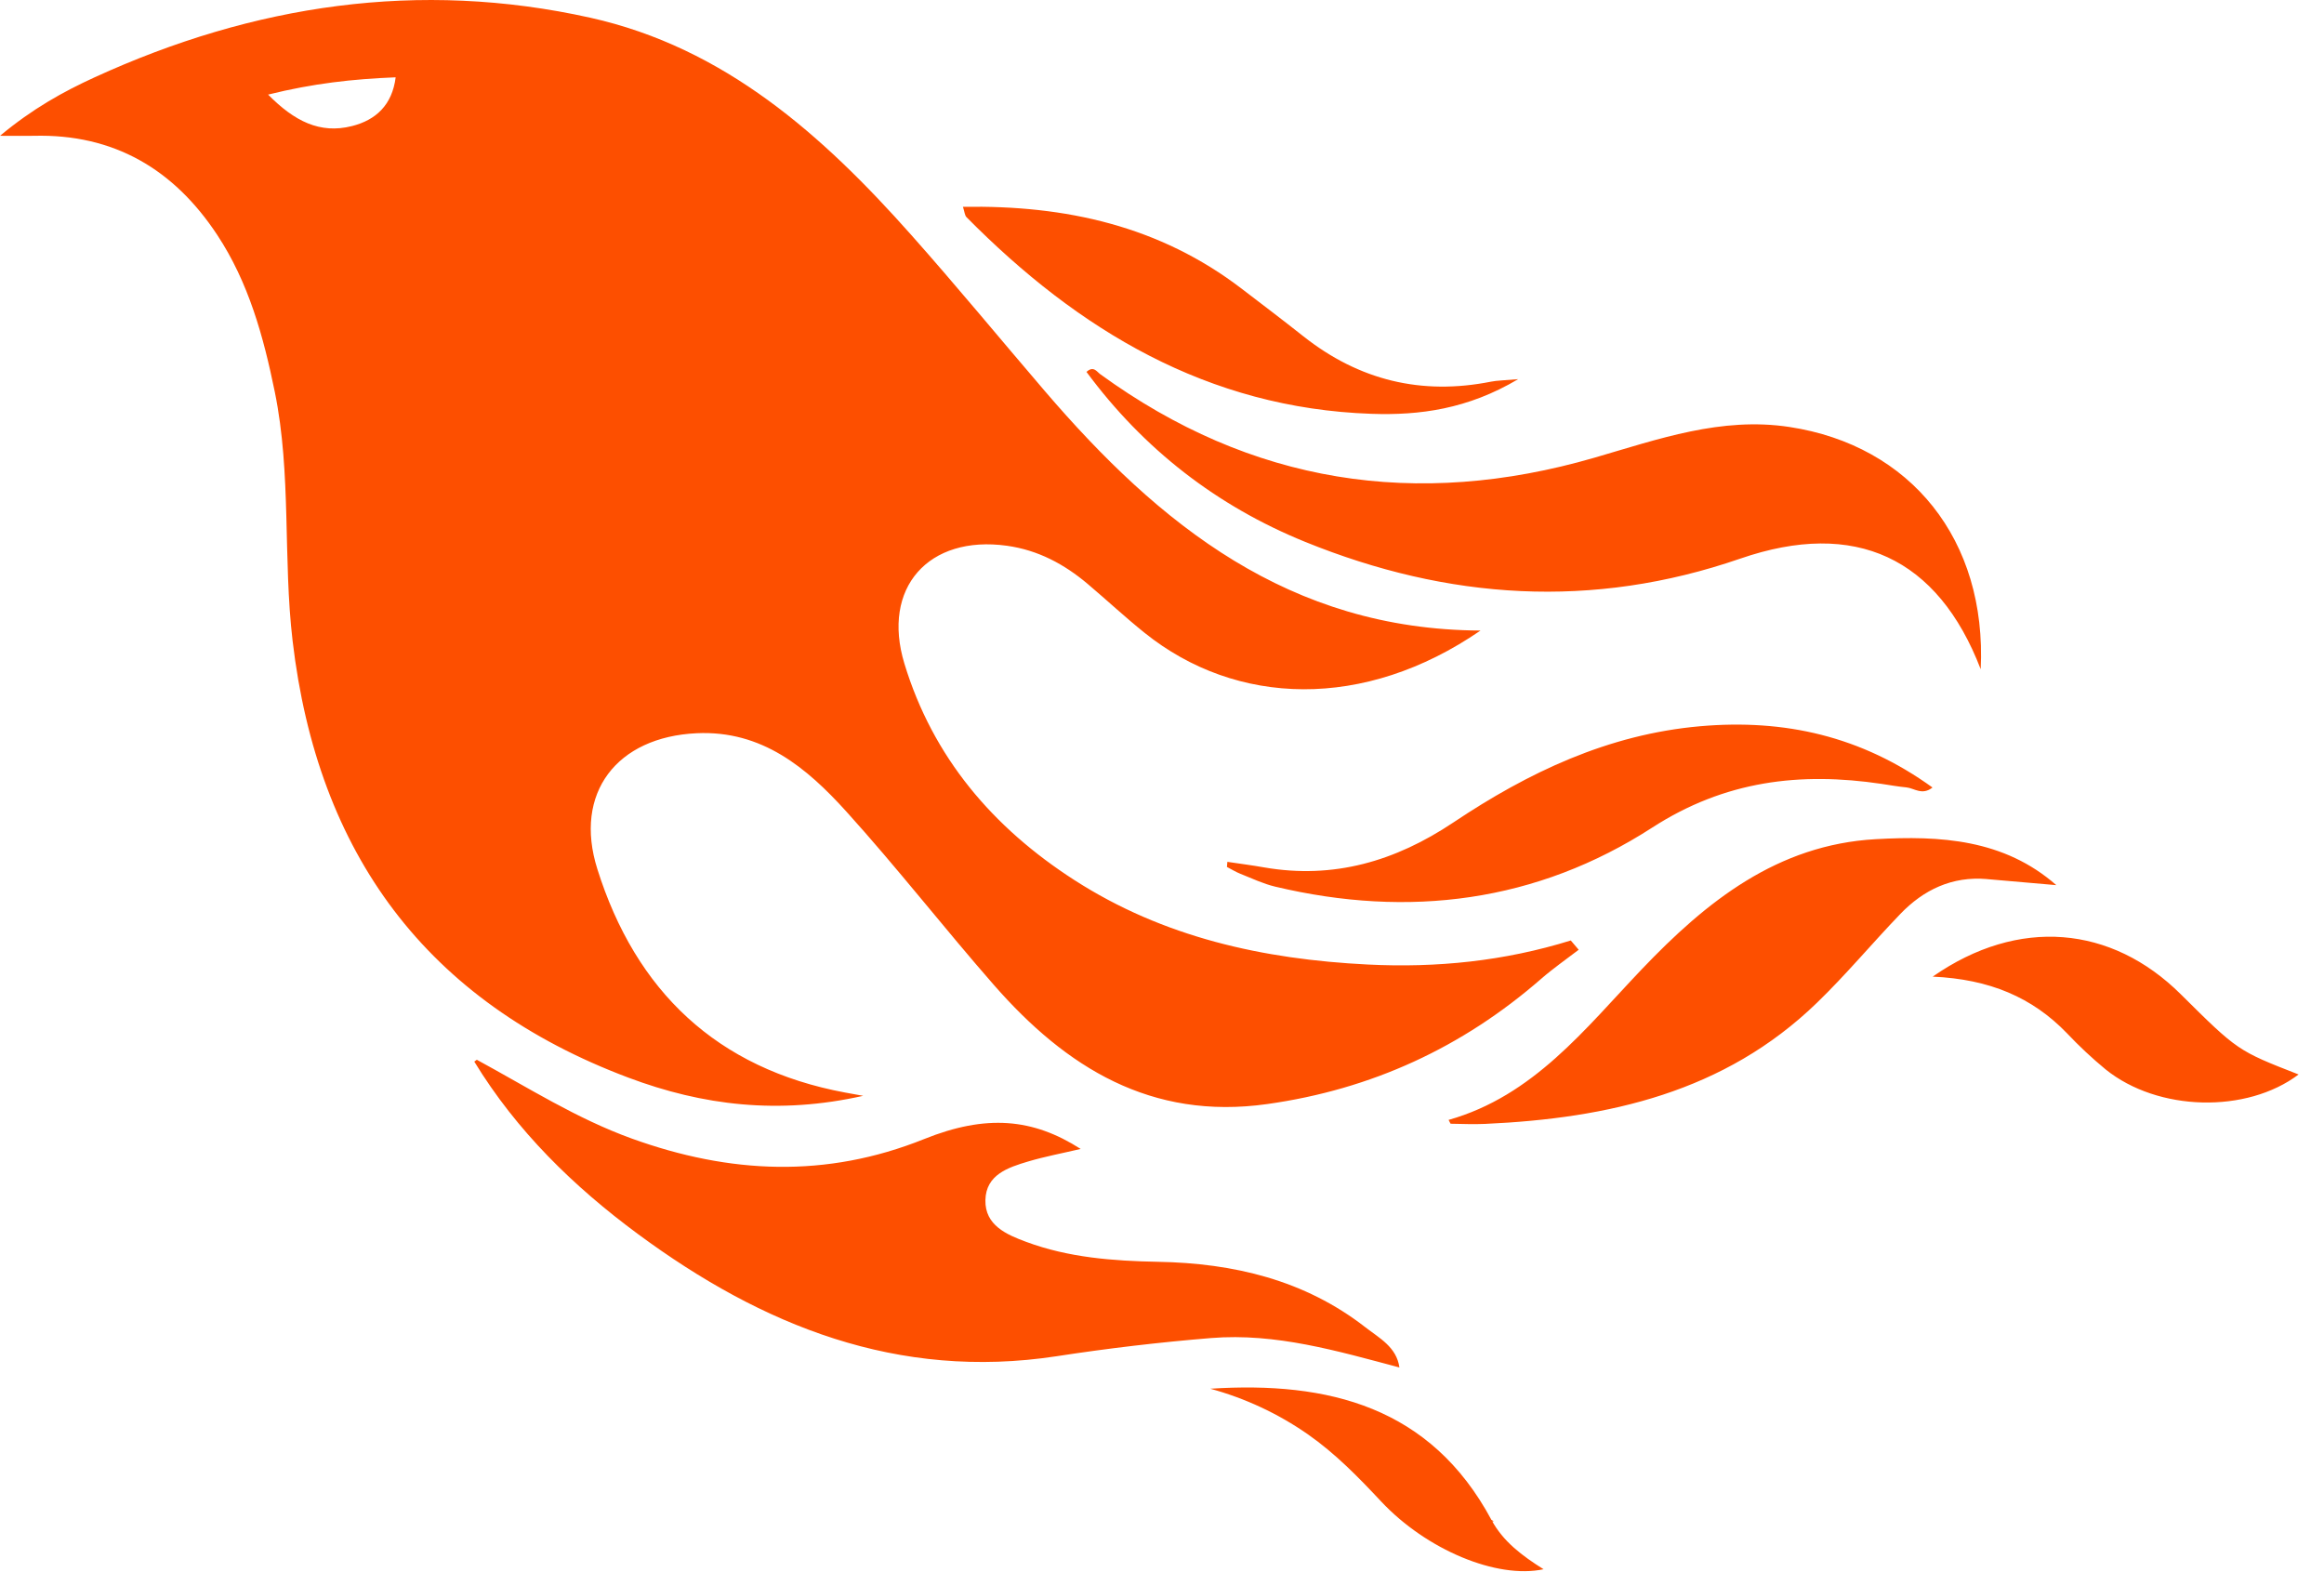
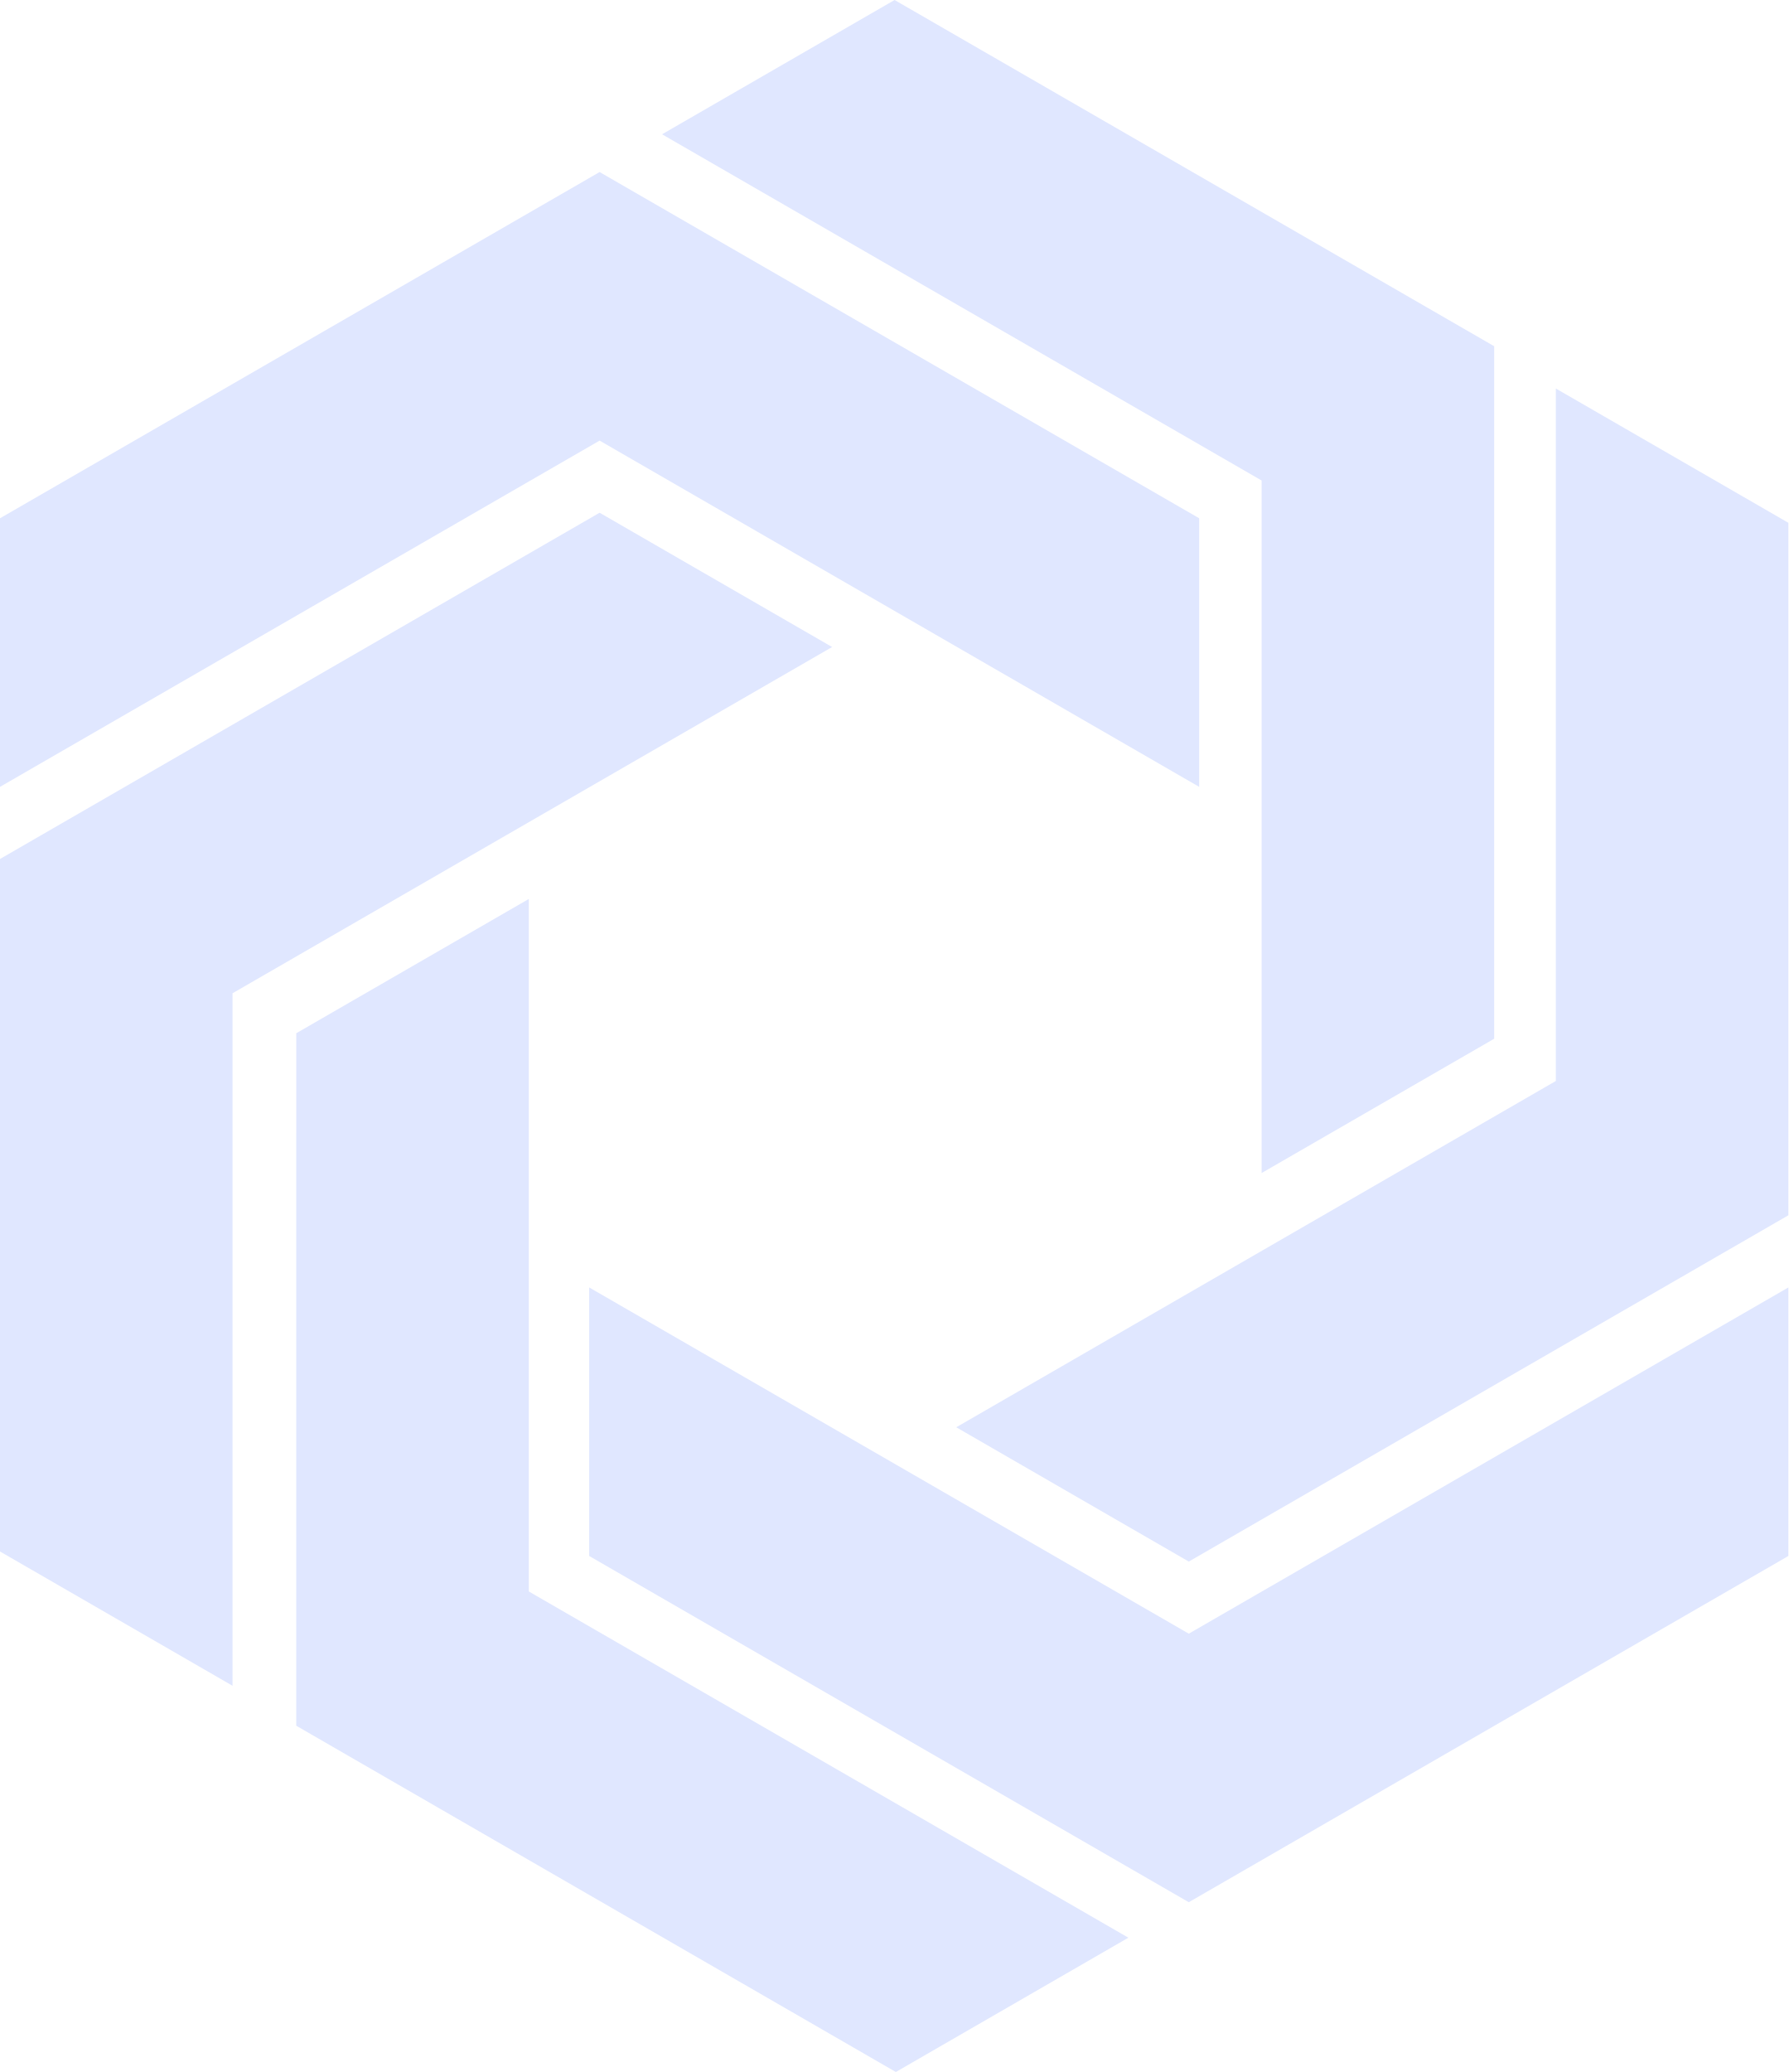
- <svg xmlns="http://www.w3.org/2000/svg" viewBox="0 0 71 48" fill="currentColor" aria-hidden="true">
-   <path d="m26.371 33.477-.552-.1c-3.92-.729-6.397-3.1-7.57-6.829-.733-2.324.597-4.035 3.035-4.148 1.995-.092 3.362 1.055 4.57 2.39 1.557 1.72 2.984 3.558 4.514 5.305 2.202 2.515 4.797 4.134 8.347 3.634 3.183-.448 5.958-1.725 8.371-3.828.363-.316.761-.592 1.144-.886l-.241-.284c-2.027.63-4.093.841-6.205.735-3.195-.16-6.24-.828-8.964-2.582-2.486-1.601-4.319-3.746-5.19-6.611-.704-2.315.736-3.934 3.135-3.6.948.133 1.746.56 2.463 1.165.583.493 1.143 1.015 1.738 1.493 2.8 2.25 6.712 2.375 10.265-.068-5.842-.026-9.817-3.24-13.308-7.313-1.366-1.594-2.7-3.216-4.095-4.785-2.698-3.036-5.692-5.71-9.79-6.623C12.8-.623 7.745.14 2.893 2.361 1.926 2.804.997 3.319 0 4.149c.494 0 .763.006 1.032 0 2.446-.064 4.28 1.023 5.602 3.024.962 1.457 1.415 3.104 1.761 4.798.513 2.515.247 5.078.544 7.605.761 6.494 4.08 11.026 10.26 13.346 2.267.852 4.591 1.135 7.172.555ZM10.751 3.852c-.976.246-1.756-.148-2.56-.962 1.377-.343 2.592-.476 3.897-.528-.107.848-.607 1.306-1.336 1.49Zm32.002 37.924c-.085-.626-.62-.901-1.04-1.228-1.857-1.446-4.03-1.958-6.333-2-1.375-.026-2.735-.128-4.031-.61-.595-.22-1.26-.505-1.244-1.272.015-.78.693-1 1.31-1.184.505-.15 1.026-.247 1.6-.382-1.46-.936-2.886-1.065-4.787-.3-2.993 1.202-5.943 1.06-8.926-.017-1.684-.608-3.179-1.563-4.735-2.408l-.077.057c1.29 2.115 3.034 3.817 5.004 5.271 3.793 2.8 7.936 4.471 12.784 3.73A66.714 66.714 0 0 1 37 40.877c1.98-.16 3.866.398 5.753.899Zm-9.14-30.345c-.105-.076-.206-.266-.42-.069 1.745 2.36 3.985 4.098 6.683 5.193 4.354 1.767 8.773 2.07 13.293.51 3.51-1.21 6.033-.028 7.343 3.38.19-3.955-2.137-6.837-5.843-7.401-2.084-.318-4.01.373-5.962.94-5.434 1.575-10.485.798-15.094-2.553Zm27.085 15.425c.708.059 1.416.123 2.124.185-1.6-1.405-3.55-1.517-5.523-1.404-3.003.17-5.167 1.903-7.14 3.972-1.739 1.824-3.31 3.87-5.903 4.604.043.078.054.117.066.117.35.005.699.021 1.047.005 3.768-.17 7.317-.965 10.14-3.7.89-.86 1.685-1.817 2.544-2.71.716-.746 1.584-1.159 2.645-1.07Zm-8.753-4.67c-2.812.246-5.254 1.409-7.548 2.943-1.766 1.18-3.654 1.738-5.776 1.37-.374-.066-.75-.114-1.124-.17l-.013.156c.135.07.265.151.405.207.354.14.702.308 1.07.395 4.083.971 7.992.474 11.516-1.803 2.221-1.435 4.521-1.707 7.013-1.336.252.038.503.083.756.107.234.022.479.255.795.003-2.179-1.574-4.526-2.096-7.094-1.872Zm-10.049-9.544c1.475.051 2.943-.142 4.486-1.059-.452.04-.643.04-.827.076-2.126.424-4.033-.04-5.733-1.383-.623-.493-1.257-.974-1.889-1.457-2.503-1.914-5.374-2.555-8.514-2.5.05.154.054.26.108.315 3.417 3.455 7.371 5.836 12.369 6.008Zm24.727 17.731c-2.114-2.097-4.952-2.367-7.578-.537 1.738.078 3.043.632 4.101 1.728a13 13 0 0 0 1.182 1.106c1.6 1.29 4.311 1.352 5.896.155-1.861-.726-1.861-.726-3.601-2.452Zm-21.058 16.06c-1.858-3.46-4.981-4.24-8.59-4.008a9.667 9.667 0 0 1 2.977 1.39c.84.586 1.547 1.311 2.243 2.055 1.38 1.473 3.534 2.376 4.962 2.07-.656-.412-1.238-.848-1.592-1.507Zl-.006.006-.036-.004.021.018.012.053Za.127.127 0 0 0 .015.043c.005.008.038 0 .058-.002Zl-.008.01.005.026.024.014Z" fill="#FD4F00" />
+ <svg xmlns="http://www.w3.org/2000/svg" version="1.1" xlink="http://www.w3.org/1999/xlink" width="100%" height="100%" viewBox="9.638 3.247 80.724 93.507">
+   <g fill="#e0e7ff">
+     <path d="M36.703 11.011L9.638 26.636v12.121l27.065-15.626 27.064 15.626V26.636zm26.595 78.081L36.233 73.467V61.348l27.065 15.625 27.064-15.625v12.119z" />
+     <path d="M9.638 42.012l27.065-15.626 10.495 6.06-27.064 15.626v31.252l-10.496-6.06zm67.445-23.14L50.018 3.247l-10.496 6.06 27.064 15.625v31.252l10.497-6.06z" />
+     <path d="M23.01 81.127l.001-31.251 10.496-6.06v31.252l27.064 15.625-10.496 6.061zm67.352-23.035V26.84l-10.496-6.06v31.251L52.802 67.658l10.496 6.061z" />
+   </g>
</svg>
